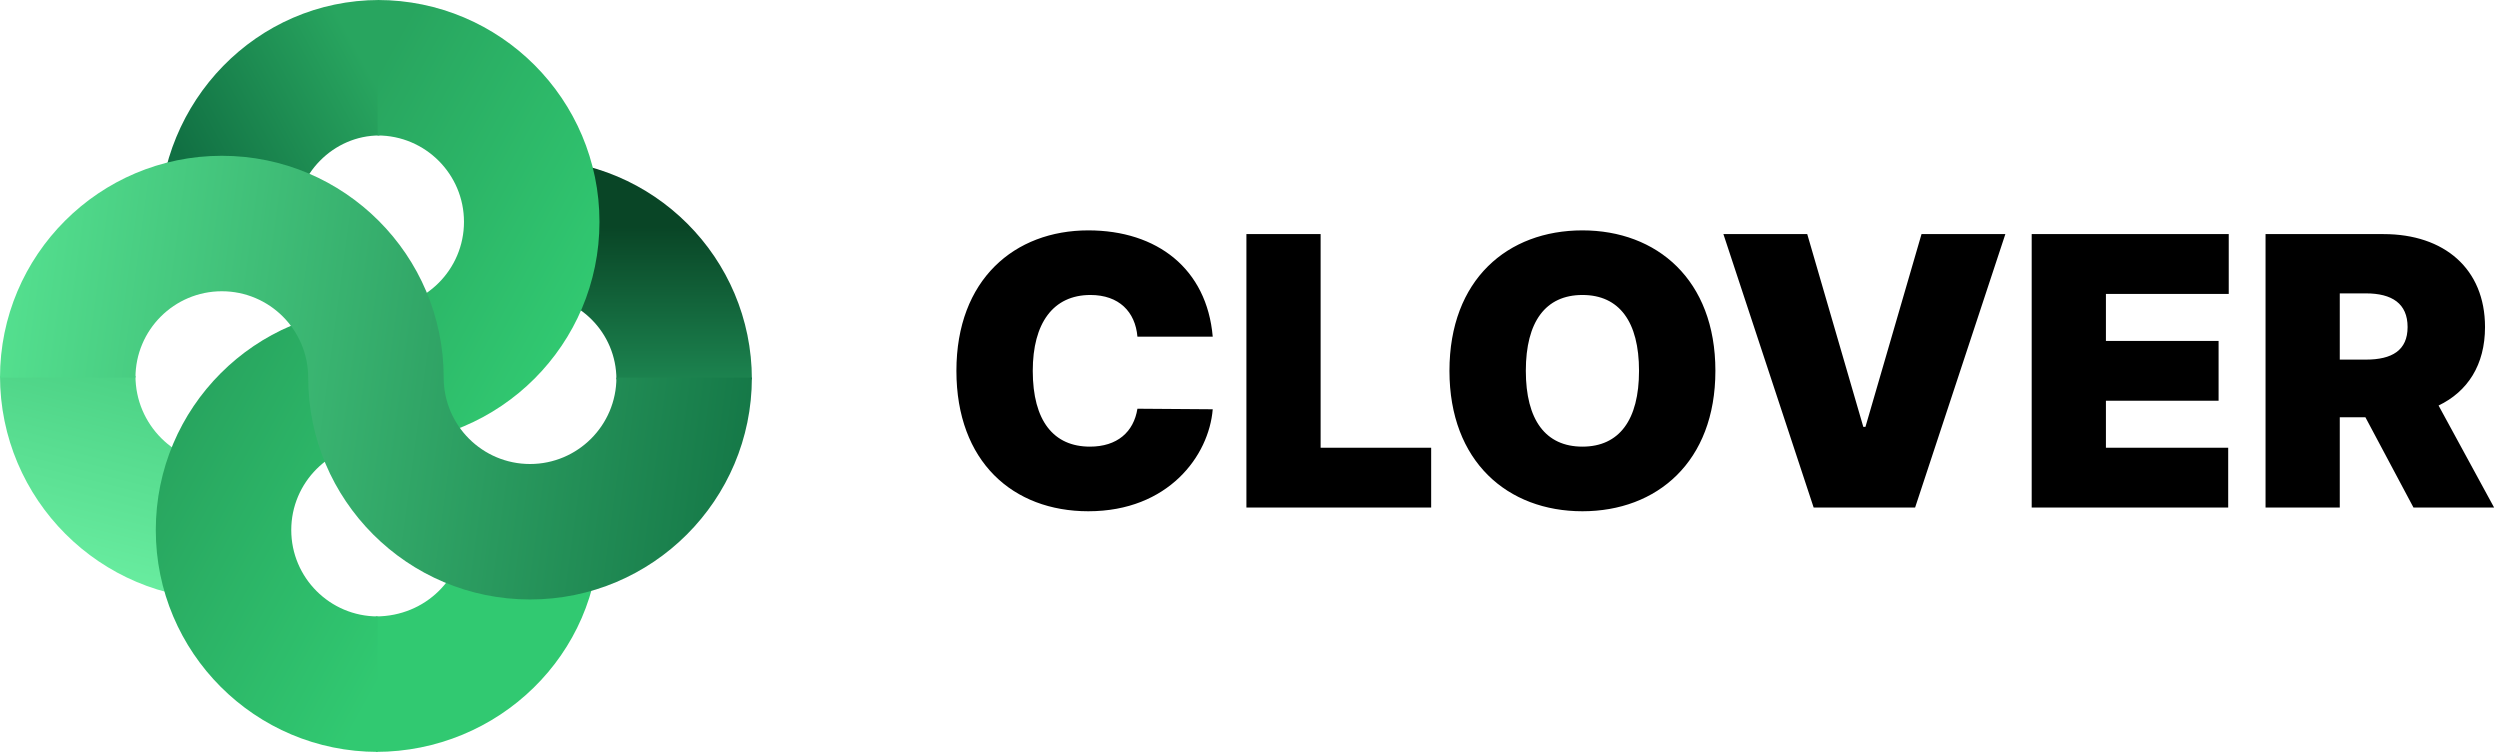
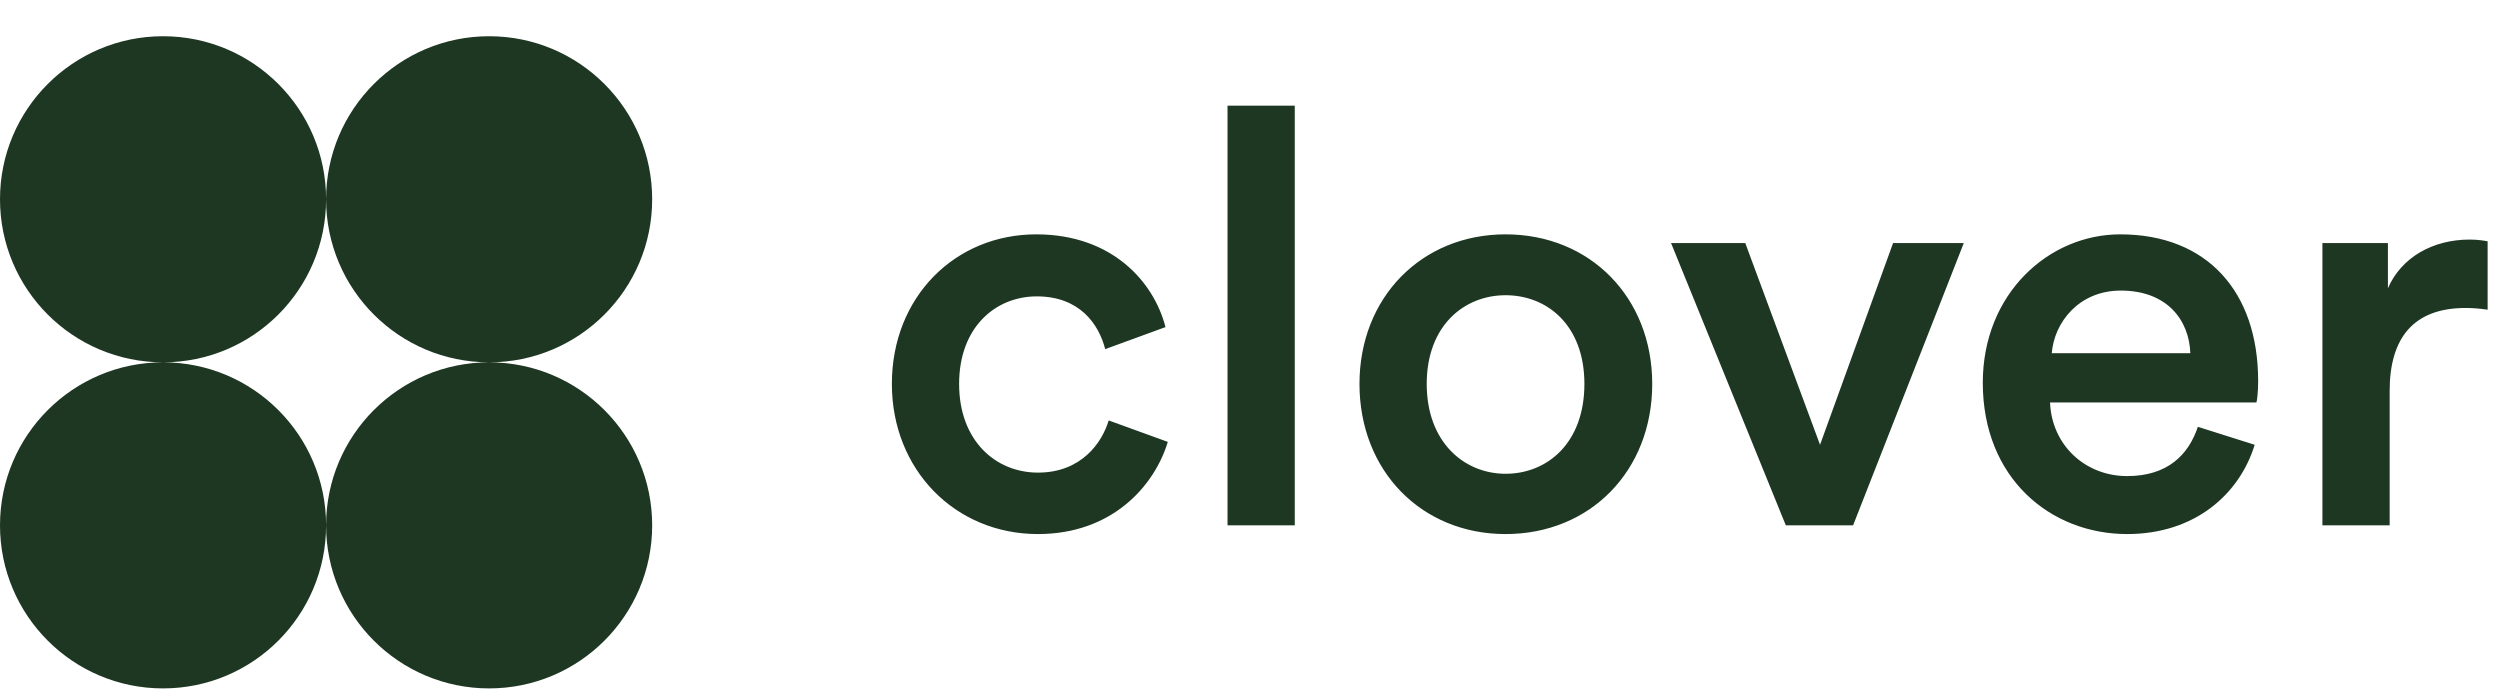
- <svg xmlns="http://www.w3.org/2000/svg" width="133" height="40" viewBox="0 0 133 40" fill="none">
-   <path d="M64.517 17.909C64.204 14.301 61.562 12.256 57.898 12.256C53.977 12.256 50.881 14.869 50.881 19.727C50.881 24.564 53.892 27.199 57.898 27.199C62.159 27.199 64.318 24.244 64.517 21.773L60.511 21.744C60.312 22.987 59.432 23.761 57.983 23.761C56.058 23.761 54.943 22.398 54.943 19.727C54.943 17.199 56.023 15.693 58.011 15.693C59.531 15.693 60.398 16.588 60.511 17.909H64.517ZM66.309 27H76.138V23.818H70.257V12.454H66.309V27ZM91.259 19.727C91.259 14.869 88.134 12.256 84.185 12.256C80.208 12.256 77.111 14.869 77.111 19.727C77.111 24.557 80.208 27.199 84.185 27.199C88.134 27.199 91.259 24.585 91.259 19.727ZM87.196 19.727C87.196 22.341 86.145 23.761 84.185 23.761C82.225 23.761 81.174 22.341 81.174 19.727C81.174 17.114 82.225 15.693 84.185 15.693C86.145 15.693 87.196 17.114 87.196 19.727ZM96.145 12.454H91.685L96.486 27H101.884L106.685 12.454H102.225L99.242 22.71H99.128L96.145 12.454ZM108.086 27H118.54V23.818H112.035V21.318H118.029V18.136H112.035V15.636H118.569V12.454H108.086V27ZM120.527 27H124.476V22.199H125.84L128.397 27H132.686L129.732 21.574C131.28 20.828 132.203 19.415 132.203 17.398C132.203 14.301 130.037 12.454 126.806 12.454H120.527V27ZM124.476 19.131V15.608H125.868C127.253 15.608 128.084 16.148 128.084 17.398C128.084 18.641 127.253 19.131 125.868 19.131H124.476Z" fill="black" />
-   <path fill-rule="evenodd" clip-rule="evenodd" d="M20 32.793C22.66 32.793 24.685 30.7 24.685 28.288H31.892C31.892 34.828 26.49 40 20 40V32.793Z" fill="#31C971" />
-   <path fill-rule="evenodd" clip-rule="evenodd" d="M32.793 20.18C32.793 17.695 30.773 15.676 28.288 15.676V8.469C34.754 8.469 40 13.714 40 20.18H32.793Z" fill="url(#paint0_linear)" />
-   <path fill-rule="evenodd" clip-rule="evenodd" d="M7.207 20C7.207 22.585 9.307 24.685 11.892 24.685V31.892C5.327 31.892 0 26.565 0 20H7.207Z" fill="url(#paint1_linear)" />
-   <path fill-rule="evenodd" clip-rule="evenodd" d="M20.18 7.207C17.769 7.207 15.675 9.232 15.675 11.892H8.468C8.468 5.402 13.64 0 20.18 0V7.207Z" fill="url(#paint2_linear)" />
-   <path fill-rule="evenodd" clip-rule="evenodd" d="M24.684 11.802C24.684 9.267 22.625 7.207 20.09 7.207V0C26.605 0 31.892 5.286 31.892 11.802C31.892 18.317 26.605 23.604 20.09 23.604C17.555 23.604 15.495 25.663 15.495 28.198C15.495 30.733 17.555 32.793 20.09 32.793V40C13.574 40 8.288 34.714 8.288 28.198C8.288 21.683 13.574 16.396 20.09 16.396C22.625 16.396 24.684 14.337 24.684 11.802Z" fill="url(#paint3_linear)" />
-   <path fill-rule="evenodd" clip-rule="evenodd" d="M11.802 15.495C9.267 15.495 7.207 17.555 7.207 20.09H0C0 13.575 5.286 8.288 11.802 8.288C18.317 8.288 23.604 13.575 23.604 20.09C23.604 22.625 25.663 24.685 28.198 24.685C30.733 24.685 32.793 22.625 32.793 20.09H40C40 26.606 34.714 31.892 28.198 31.892C21.683 31.892 16.396 26.606 16.396 20.09C16.396 17.555 14.337 15.495 11.802 15.495Z" fill="url(#paint4_linear)" />
-   <defs>
-     <linearGradient id="paint0_linear" x1="32.342" y1="12.072" x2="32.342" y2="20.18" gradientUnits="userSpaceOnUse">
-       <stop stop-color="#094526" />
-       <stop offset="1" stop-color="#1C834F" />
-     </linearGradient>
-     <linearGradient id="paint1_linear" x1="9" y1="20" x2="6" y2="32" gradientUnits="userSpaceOnUse">
-       <stop stop-color="#4BD184" />
-       <stop offset="1" stop-color="#6BEFA2" />
-     </linearGradient>
-     <linearGradient id="paint2_linear" x1="10.63" y1="10" x2="20.18" y2="4.775" gradientUnits="userSpaceOnUse">
-       <stop stop-color="#117043" />
-       <stop offset="1" stop-color="#28A55F" />
-     </linearGradient>
-     <linearGradient id="paint3_linear" x1="20.18" y1="3.604" x2="34.036" y2="11.233" gradientUnits="userSpaceOnUse">
-       <stop stop-color="#28A55F" />
-       <stop offset="1" stop-color="#31C971" />
-     </linearGradient>
-     <linearGradient id="paint4_linear" x1="0" y1="8.288" x2="42.409" y2="13.996" gradientUnits="userSpaceOnUse">
-       <stop stop-color="#56E391" />
-       <stop offset="1" stop-color="#137545" />
-     </linearGradient>
-   </defs>
+ <svg xmlns="http://www.w3.org/2000/svg" width="138" height="38" viewBox="0 0 138 38" fill="none">
+   <path d="M57.231 16.36C59.599 16.36 60.655 17.896 61.007 19.272L64.335 18.056C63.695 15.56 61.391 12.936 57.199 12.936C52.719 12.936 49.231 16.392 49.231 21.192C49.231 25.928 52.719 29.48 57.295 29.48C61.391 29.48 63.727 26.824 64.463 24.392L61.199 23.208C60.847 24.392 59.727 26.088 57.295 26.088C54.959 26.088 52.943 24.328 52.943 21.192C52.943 18.056 54.959 16.36 57.231 16.36ZM71.471 29V5.832H67.759V29H71.471ZM83.107 26.152C80.835 26.152 78.755 24.424 78.755 21.192C78.755 17.96 80.835 16.296 83.107 16.296C85.411 16.296 87.459 17.96 87.459 21.192C87.459 24.456 85.411 26.152 83.107 26.152ZM83.107 12.936C78.467 12.936 75.043 16.424 75.043 21.192C75.043 25.992 78.467 29.48 83.107 29.48C87.779 29.48 91.203 25.992 91.203 21.192C91.203 16.424 87.779 12.936 83.107 12.936ZM108.402 13.416H104.498L100.466 24.552L96.338 13.416H92.242L98.578 29H102.29L108.402 13.416ZM113.258 19.496C113.386 17.832 114.73 16.04 117.066 16.04C119.626 16.04 120.842 17.672 120.906 19.496H113.258ZM121.322 23.56C120.81 25.096 119.658 26.28 117.418 26.28C115.114 26.28 113.258 24.584 113.162 22.216H124.554C124.586 22.152 124.65 21.64 124.65 21.032C124.65 16.104 121.834 12.936 117.034 12.936C113.098 12.936 109.45 16.2 109.45 21.128C109.45 26.408 113.194 29.48 117.418 29.48C121.162 29.48 123.626 27.272 124.458 24.552L121.322 23.56ZM137.317 13.32C137.157 13.288 136.773 13.224 136.325 13.224C134.277 13.224 132.549 14.216 131.813 15.912V13.416H128.197V29H131.909V21.576C131.909 18.664 133.221 17 136.101 17C136.485 17 136.901 17.032 137.317 17.096V13.32Z" fill="#1E3723" />
+   <path fill-rule="evenodd" clip-rule="evenodd" d="M9 20C13.971 20 18 15.971 18 11C18 15.971 22.029 20 27 20C22.029 20 18 24.029 18 29C18 24.029 13.971 20 9 20ZM9 20C4.029 20 0 24.029 0 29C0 33.971 4.029 38 9 38C13.971 38 18 33.971 18 29C18 33.971 22.029 38 27 38C31.971 38 36 33.971 36 29C36 24.029 31.971 20 27 20C31.971 20 36 15.971 36 11C36 6.029 31.971 2 27 2C22.029 2 18 6.029 18 11C18 6.029 13.971 2 9 2C4.029 2 0 6.029 0 11C0 15.971 4.029 20 9 20Z" fill="#1E3723" />
</svg>
